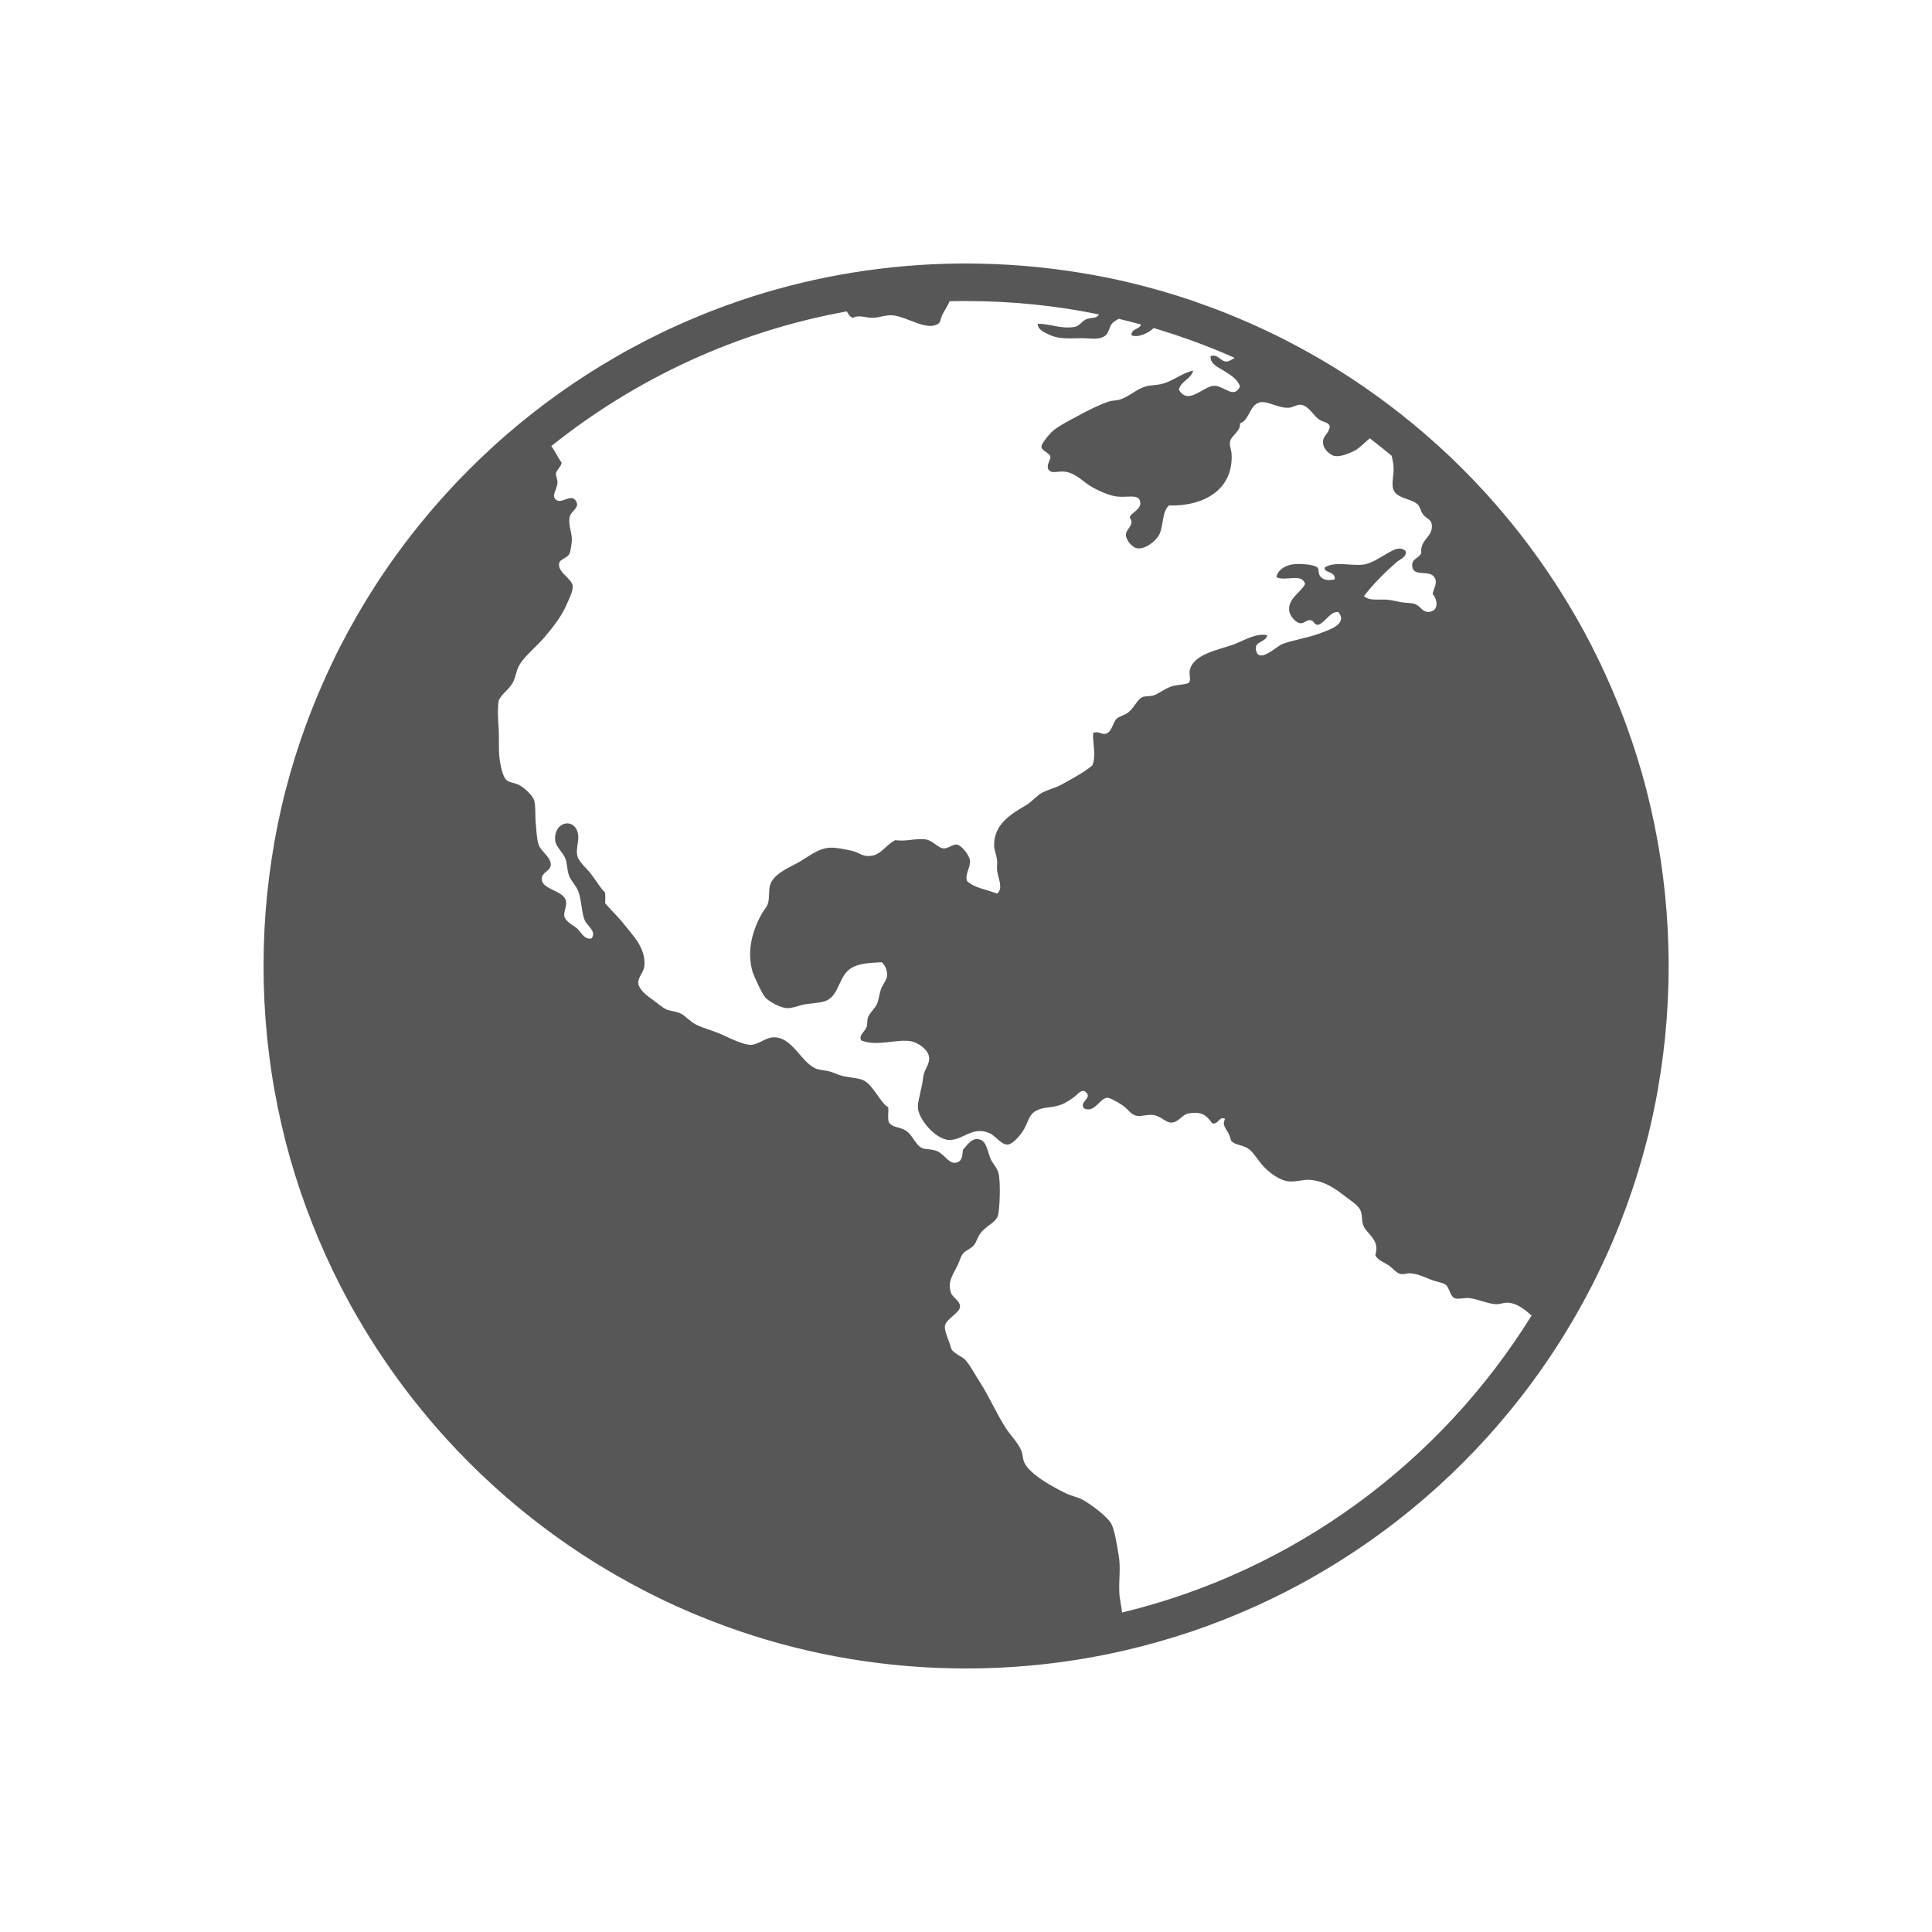
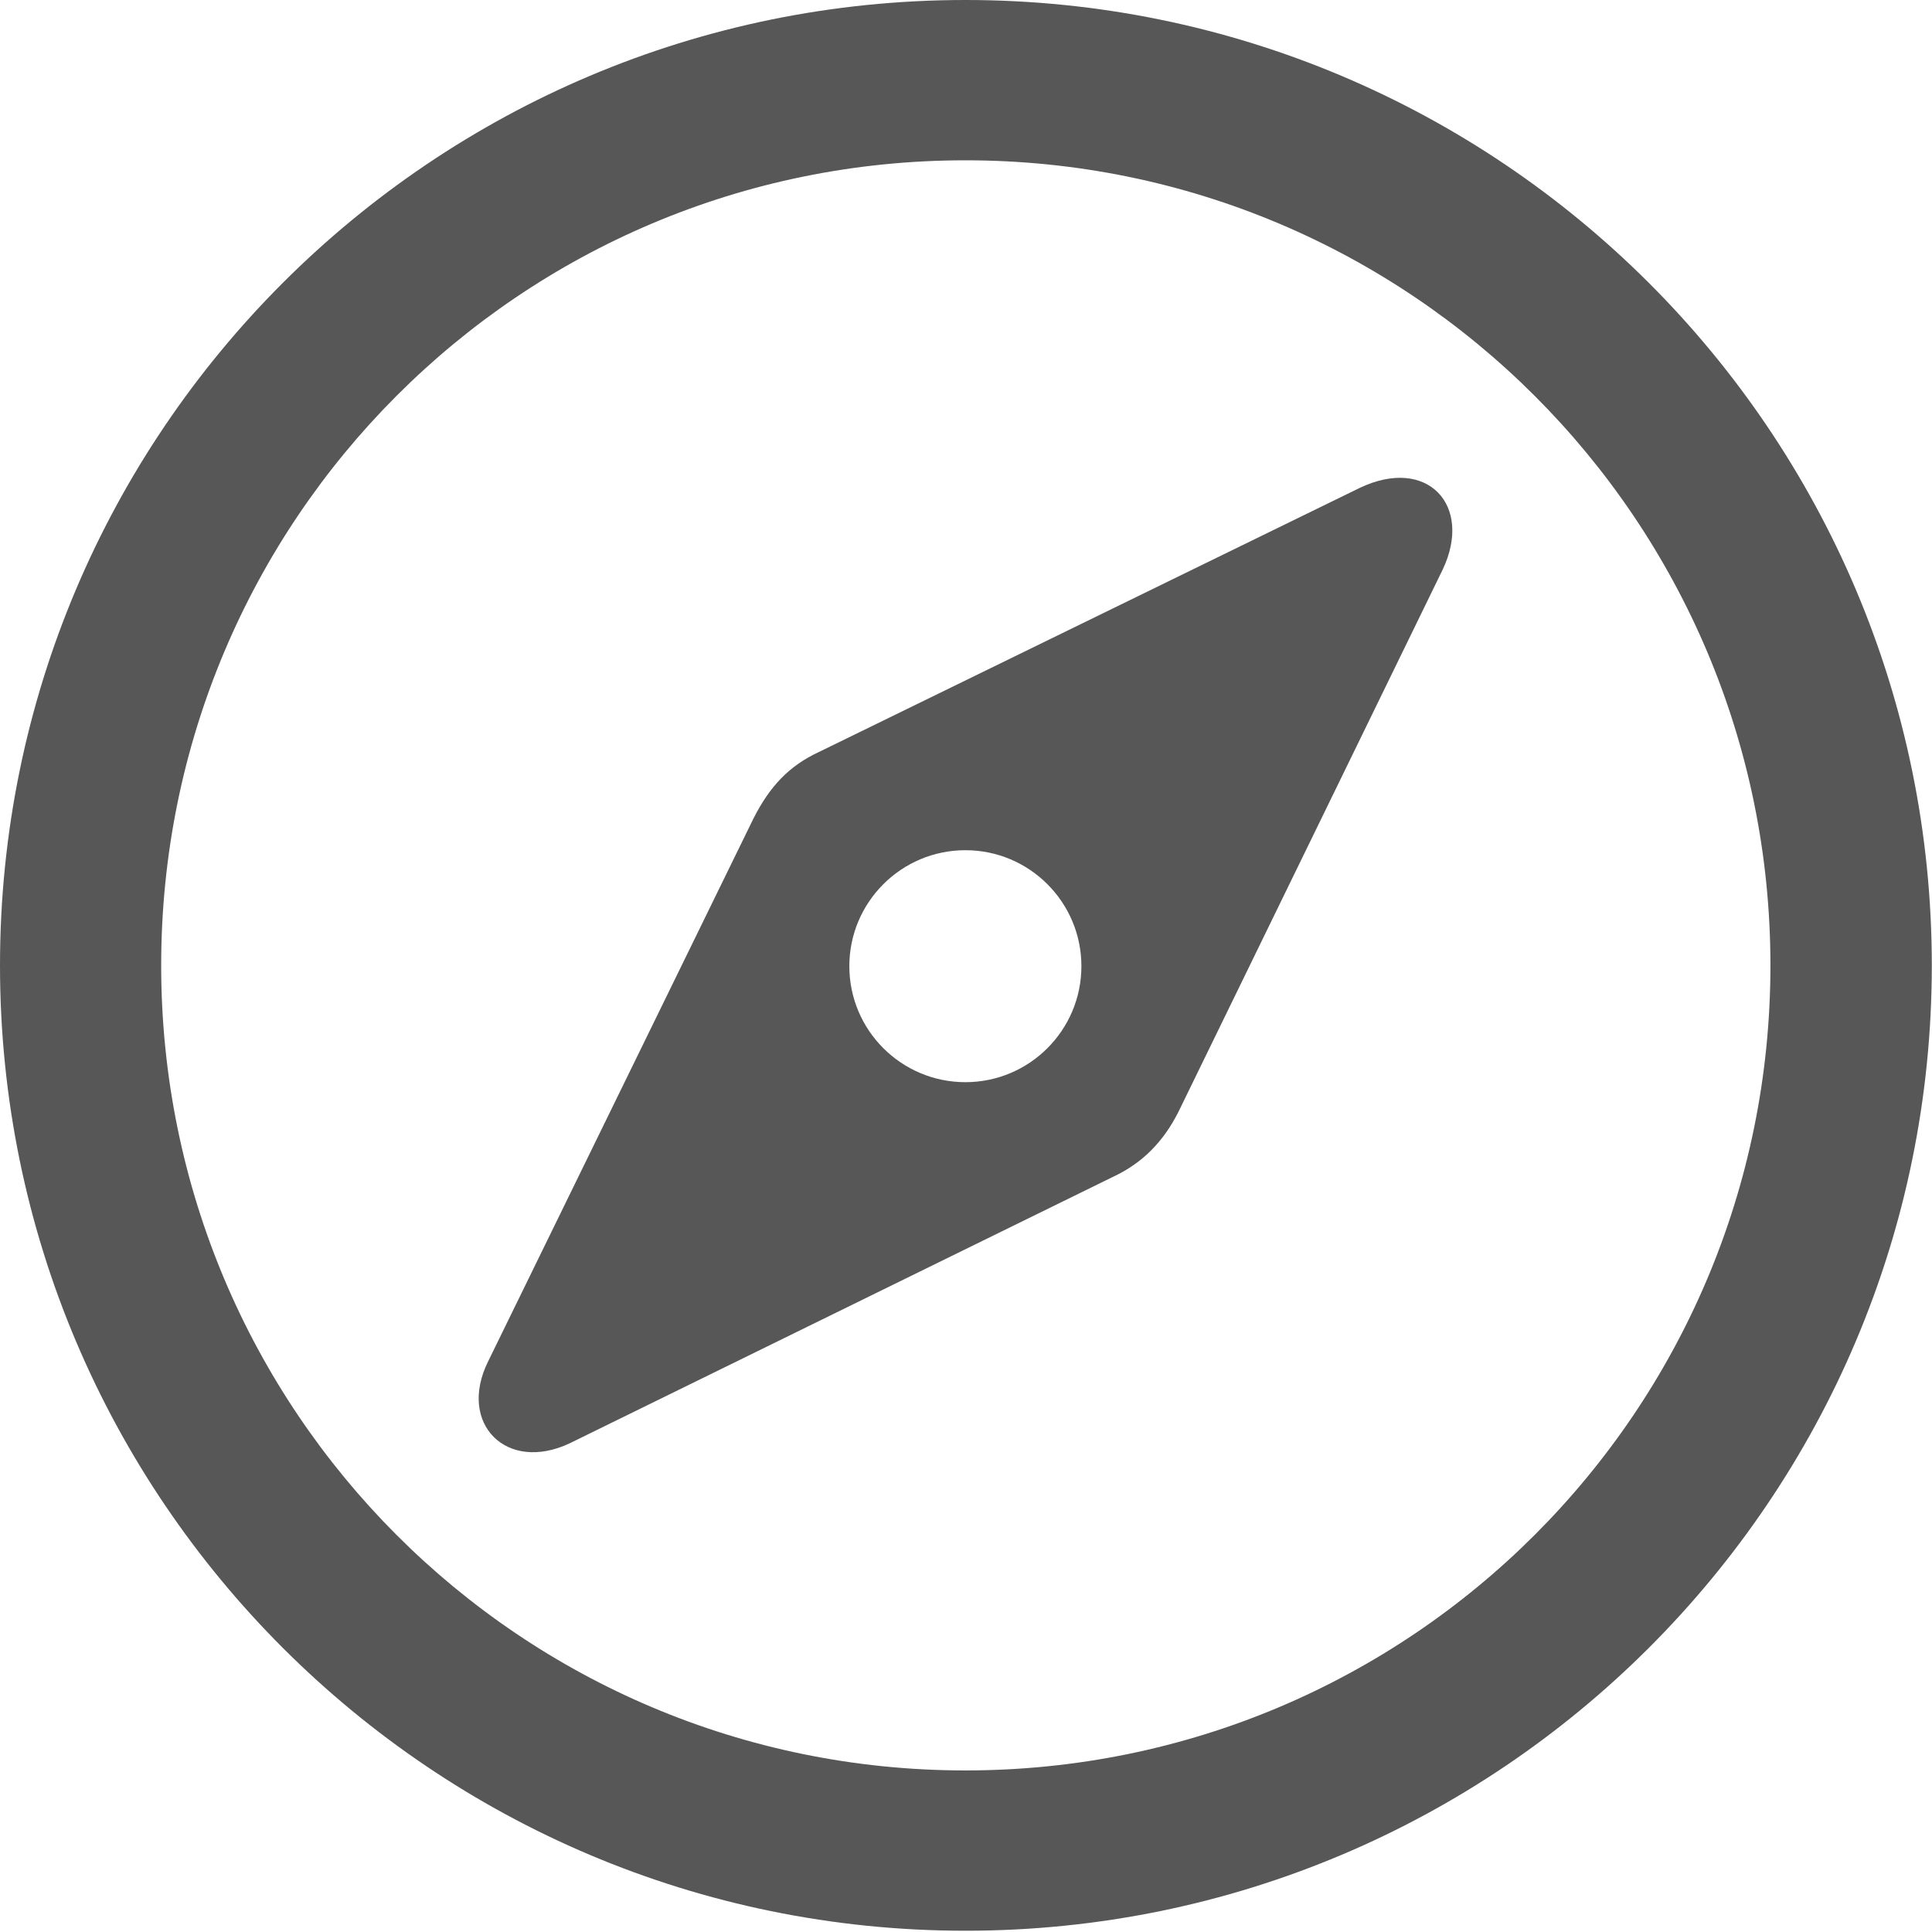
- <svg xmlns="http://www.w3.org/2000/svg" viewBox="0 0 22 22">
-   <defs id="defs3051">
-     <style type="text/css" id="current-color-scheme">
-      .ColorScheme-Text {
-        color:#575757;
-      }
-      </style>
-   </defs>
-   <path style="fill:currentColor;fill-opacity:1;stroke:none" d="m3.163 9.388c-.027.13-.05.262-.07.394-.02.132-.037.266-.051.4-.027.269-.041.542-.041.818 0 .276.014.549.041.818.014.134.031.268.051.4.02.132.044.264.07.394.027.13.057.259.089.387.066.256.144.506.234.751.045.122.093.244.143.363.051.12.104.238.16.354.028.058.057.116.086.174.059.115.12.228.185.34.193.335.409.655.646.957.119.151.243.298.372.44.086.095.174.187.265.278.09.09.183.179.278.265.426.387.894.729 1.397 1.018.112.064.225.126.34.185.23.118.466.225.709.32.121.048.244.093.368.135.805.273 1.668.42 2.566.42.612 0 1.208-.069 1.78-.199.267-.061.529-.135.786-.221.124-.042.246-.087.368-.135.242-.096.479-.202.709-.32.115-.059.228-.12.34-.185.503-.289.971-.631 1.397-1.018.095-.086.187-.174.278-.265.09-.09.179-.183.265-.278.129-.142.253-.289.372-.44.188-.239.362-.489.522-.749.042-.069.084-.138.124-.208.064-.112.126-.225.185-.34.029-.058.058-.115.086-.174.056-.117.11-.235.16-.354.051-.12.098-.241.143-.363.09-.245.168-.496.234-.751.033-.128.063-.257.089-.387.027-.13.05-.262.07-.394.02-.132.037-.266.051-.4.027-.269.041-.542.041-.818 0-.276-.014-.549-.041-.818-.014-.135-.031-.268-.051-.4-.02-.132-.044-.264-.07-.394-.027-.13-.057-.259-.089-.387-.066-.256-.144-.506-.234-.751-.022-.061-.046-.122-.07-.183-.072-.182-.15-.36-.234-.535-.028-.058-.057-.116-.086-.174-.059-.115-.12-.228-.185-.34-.193-.335-.409-.655-.646-.957-.119-.151-.243-.298-.372-.44-.086-.095-.174-.187-.265-.278-.09-.09-.183-.179-.278-.265-.183-.167-.375-.325-.573-.474-.263-.198-.537-.38-.824-.544-.112-.064-.225-.126-.34-.185-.052-.027-.105-.053-.158-.078-.064-.031-.127-.061-.192-.09-.027-.012-.054-.024-.081-.036-.092-.04-.184-.079-.278-.116-.001-.001-.003-.001-.004-.002-.1-.039-.201-.076-.302-.111-.021-.007-.041-.015-.061-.022-.237-.08-.479-.149-.725-.207-.077-.018-.154-.035-.232-.051-.056-.011-.112-.022-.169-.032-.421-.076-.853-.12-1.294-.128-.049-.001-.097-.002-.146-.002-.083 0-.165.002-.248.004-.809.025-1.587.169-2.318.416-.124.042-.246.087-.368.135-.037.015-.074.03-.112.046-.083.034-.166.069-.247.106-.118.053-.235.11-.35.169-.115.059-.228.12-.34.185-.449.258-.871.559-1.26.897-.046.04-.092.08-.137.122-.095.086-.187.174-.278.265-.09.09-.179.183-.265.278-.129.142-.253.289-.372.44-.238.302-.454.622-.646.957-.064.112-.126.225-.185.34-.029.057-.058.115-.086.174-.084.175-.162.353-.234.535-.024.061-.047.121-.07.183-.09.245-.168.496-.234.751-.033.128-.062.257-.089.387zm6.482-5.838c.016.026.029.057.067.069.075-.039.15.003.232 0 .08-.003.152-.04.241-.026.157.024.375.177.498.094.031-.021.024-.057.052-.112.022-.043.057-.092.079-.145.062-.002.125-.002.187-.002.517 0 1.023.052 1.511.152-.021.054-.088.03-.144.056-.053.024-.073.075-.129.086-.156.029-.286-.039-.421-.034-.006.058.067.093.103.111.123.064.222.055.395.052.089-.002.19.026.266-.026.048-.033.046-.105.086-.146.017-.017.043-.034.071-.049.085.02.169.042.253.065-.014.058-.108.044-.109.121.06.036.199-.02.253-.081.021.006.042.012.062.019.122.037.242.077.361.12.17.061.336.128.5.201-.032.019-.065.042-.093.042-.071-0-.101-.095-.181-.06-.007.092.097.129.163.172.071.046.146.092.172.172-.07.148-.181-.008-.292-.008-.122-.001-.3.232-.404.043.026-.1.136-.116.163-.215-.024.004-.047.012-.07.021-.041.016-.081.038-.123.06-.055.029-.112.059-.177.073-.06.013-.118.01-.172.026-.103.03-.175.106-.283.146-.043.016-.093.011-.138.026-.104.035-.228.097-.335.155-.109.059-.233.121-.301.18-.037.032-.132.144-.129.18.004.051.101.068.103.12-.002.032-.056.1-.017.146.035.042.106.008.18.017.131.016.217.125.318.18.076.042.189.092.275.103.118.015.25-.034.266.06.016.091-.111.123-.12.18.064.084-.043.124-.043.197 0.0.059.073.149.137.154.087.007.213-.085.249-.172.043-.103.025-.242.103-.317.401.011.739-.182.714-.592-.003-.04-.026-.093-.017-.137.013-.066.127-.122.112-.206.043-.013.069-.048.091-.087.033-.058.059-.125.12-.147.004-.002.008-.004.013-.005.035-.008.072-.001.11.011.069.02.143.055.225.05.042-.003.096-.04.138-.034.084.012.135.115.198.163.056.043.115.029.129.086-.017.095-.083.099-.077.186 0.0.001-0.0.002-0.0.002.006.079.088.138.129.146.063.012.152-.022.215-.052.068-.032.129-.101.188-.149.084.065.167.131.249.199.009.038.016.073.019.096.012.093-.013.164-.008.249.011.145.194.13.283.206.027.023.038.082.06.112.044.058.096.058.103.12.016.148-.135.161-.12.326-.031.064-.109.06-.103.146.01.135.205.032.258.137.029.057-.005.099-.026.18.067.079.066.206-.051.206-.071 0-.091-.077-.163-.094-.04-.01-.095-.008-.146-.017-.044-.008-.096-.021-.137-.026-.106-.013-.221.018-.284-.043.102-.136.238-.269.37-.386.039-.035.123-.059.103-.129-.073-.064-.163.004-.232.043-.072.041-.159.099-.241.112-.142.021-.331-.042-.447.034-.016.065.132.04.112.137-.057.009-.111.014-.154-.026-.04-.036-.017-.09-.043-.112-.044-.036-.21-.046-.284-.034-.09.015-.17.069-.181.146.108.051.287-.052.327.077-.059.107-.199.166-.181.309.007.055.073.129.12.137.048.008.074-.039.12-.034.049.005.038.06.095.052.083-.035.129-.151.223-.146.114.138-.103.205-.223.249-.138.05-.316.076-.421.12-.055.023-.263.224-.292.068-.021-.112.103-.079.129-.172-.133-.026-.257.057-.378.103-.173.065-.466.107-.507.3-.008.039.017.111-.008.137-.021.021-.144.025-.198.043-.083.028-.155.089-.206.103-.039.011-.096.008-.12.017-.068.026-.093.119-.172.18-.032.025-.103.043-.129.069-.044.044-.05.155-.129.172-.05.004-.09-.037-.138-.009-.006.109.039.258-.009.369-.102.083-.214.141-.344.214-.072.041-.137.051-.224.094-.062.031-.118.104-.189.146-.164.096-.362.211-.361.455 0.0.053.028.11.034.172.004.036-.004.072 0 .112.01.09.075.204 0 .266-.116-.047-.263-.064-.344-.146-.022-.085.045-.155.035-.232-.008-.062-.096-.172-.146-.18-.052-.008-.101.047-.155.043-.064-.005-.124-.093-.206-.103-.121-.014-.21.027-.344.009-.13.069-.168.192-.326.18-.056-.004-.107-.047-.172-.06-.07-.014-.176-.039-.249-.034-.146.01-.252.115-.378.18-.111.058-.268.129-.301.249-.018.064-.003.155-.026.214-.015.039-.048.074-.069.111-.096.176-.176.408-.103.661.011.037.107.249.146.292.044.047.175.119.249.12.063.001.137-.032.198-.043.071-.013.159-.014.224-.034.186-.059.149-.31.335-.395.081-.037.175-.044.318-.051.045.038.067.105.06.163-.005.044-.046.084-.069.146-.019.055-.024.119-.043.163-.026.058-.083.1-.103.154-.013.035-.006.079-.017.111-.02.057-.096.096-.06.154.184.073.407-.021.567.009.068.012.207.093.206.197-.001.078-.06.129-.069.215-.01.107-.055.239-.06.326-.008.142.209.388.361.386.163-.002.259-.162.456-.077.065.028.134.134.206.129.059-.004.149-.108.189-.18.048-.088.052-.162.137-.206.092-.048.166-.025.284-.069.053-.019.099-.053.146-.086.042-.029.086-.103.138-.052.069.068-.084.107-.026.18.119.063.18-.117.267-.12.028-.001.123.053.172.086.067.044.09.106.163.12.047.009.123-.018.189-.009.088.013.14.088.206.086.081-.002.12-.09.189-.103.152-.028.208.017.275.112.075.013.077-.086.146-.051-.038.075.013.109.043.172.019.04.016.069.035.086.041.039.12.039.18.077.063.04.099.114.172.197.075.085.201.174.301.18.095.006.171-.027.249-.017.178.022.288.11.413.206.07.053.132.09.154.154.016.045.008.104.026.154.038.107.194.158.138.343.026.054.084.074.146.112.05.03.092.094.146.103.035.006.073-.011.103-.009.098.007.165.045.249.077.052.02.12.028.155.052.044.029.049.128.103.154.035.017.113-.007.172 0 .092.011.217.067.301.069.051.001.092-.021.137-.017.104.008.186.074.267.147-1.035 1.669-2.701 2.908-4.663 3.381-.007-.075-.028-.151-.031-.226-.007-.163.018-.278-.008-.429-.02-.114-.045-.289-.086-.36-.046-.08-.227-.215-.318-.266-.06-.033-.132-.045-.198-.077-.14-.069-.411-.213-.473-.352-.018-.04-.015-.093-.035-.137-.037-.088-.116-.164-.172-.249-.106-.162-.192-.365-.301-.532-.055-.085-.103-.181-.163-.249-.035-.04-.149-.077-.163-.137-.019-.079-.078-.188-.069-.249.012-.082.172-.148.172-.223-0-.064-.085-.101-.103-.154-.043-.131.025-.208.077-.317.017-.036.034-.094.052-.12.032-.047.096-.06.137-.112.023-.029.038-.088.069-.129.065-.087.171-.119.198-.197.022-.064.035-.382.008-.489-.015-.062-.072-.113-.094-.172-.039-.104-.048-.217-.155-.215-.066.001-.112.074-.155.12-.01.061-.005.127-.069.146-.098.029-.135-.103-.249-.137-.045-.014-.118-.013-.146-.026-.083-.037-.11-.159-.198-.206-.073-.039-.136-.026-.181-.086-.018-.041-.004-.116-.008-.172-.094-.055-.174-.26-.284-.309-.073-.032-.184-.029-.275-.06-.043-.015-.076-.033-.12-.043-.055-.012-.112-.013-.155-.034-.17-.084-.262-.357-.473-.352-.09.002-.176.086-.258.086-.081-0-.217-.065-.318-.112-.105-.049-.222-.076-.309-.12-.07-.036-.119-.102-.181-.129-.047-.021-.116-.025-.155-.043-.055-.026-.112-.082-.181-.129-.065-.045-.135-.113-.138-.171-.003-.067.062-.124.069-.189.022-.204-.129-.351-.224-.472-.07-.09-.153-.166-.223-.249.004-.055.004-.065 0-.12-.053-.052-.098-.129-.155-.206-.051-.07-.15-.144-.163-.223-.016-.096.037-.181 0-.275-.061-.155-.277-.085-.249.12.008.057.088.133.112.189.025.057.02.129.043.197.022.066.089.123.112.197.036.117.035.244.069.317.029.065.138.127.077.206-.081.017-.113-.064-.163-.112-.028-.026-.13-.076-.146-.137-.013-.051.032-.118.017-.18-.029-.121-.274-.124-.275-.249-0-.078.102-.087.103-.163.001-.083-.113-.153-.138-.223-.022-.064-.026-.167-.034-.257-.008-.085.002-.183-.017-.249-.018-.059-.106-.14-.163-.172-.075-.042-.135-.024-.172-.086-.032-.053-.053-.165-.06-.223-.012-.103-.003-.216-.009-.326-.006-.11-.017-.216 0-.335.043-.083.12-.124.163-.206.03-.057.035-.128.069-.189.063-.112.2-.216.292-.326.099-.119.191-.233.249-.369.021-.048.077-.155.069-.214-.011-.082-.167-.151-.155-.249.008-.061.095-.06.12-.12.013-.031.025-.117.026-.155.001-.083-.043-.169-.026-.257.014-.075.127-.106.069-.189-.057-.082-.16.044-.224-.009-.058-.049.012-.108.017-.197.002-.036-.021-.076-.017-.103.005-.038.08-.103.06-.129-.031-.039-.065-.119-.114-.182.959-.767 2.108-1.306 3.364-1.534z" class="ColorScheme-Text" />
+ <svg xmlns="http://www.w3.org/2000/svg" version="1.1" viewBox="0 0 19.92 19.922">
+   <g>
+     <rect height="19.922" opacity="0" width="19.92" x="0" y="0" />
+     <path d="M9.955 19.909C15.455 19.909 19.92 15.455 19.92 9.955C19.92 4.454 15.455 0 9.955 0C4.464 0 4.44089e-16 4.454 4.44089e-16 9.955C4.44089e-16 15.455 4.464 19.909 9.955 19.909ZM9.955 18.256C5.366 18.256 1.662 14.544 1.662 9.955C1.662 5.366 5.366 1.653 9.955 1.653C14.544 1.653 18.256 5.366 18.256 9.955C18.256 14.544 14.544 18.256 9.955 18.256Z" fill="#575757" fill-opacity="1" />
+     <path d="M5.874 14.883L11.475 12.136C11.782 11.993 11.998 11.771 12.153 11.462L14.877 5.872C15.19 5.212 14.72 4.7 14.023 5.03L8.445 7.754C8.14 7.895 7.939 8.105 7.769 8.441L5.032 14.041C4.717 14.68 5.223 15.19 5.874 14.883ZM9.955 11.159C9.294 11.159 8.758 10.623 8.758 9.963C8.758 9.303 9.294 8.767 9.955 8.767C10.615 8.767 11.151 9.303 11.151 9.963C11.151 10.623 10.615 11.159 9.955 11.159Z" fill="#575757" fill-opacity="1" />
+   </g>
</svg>
